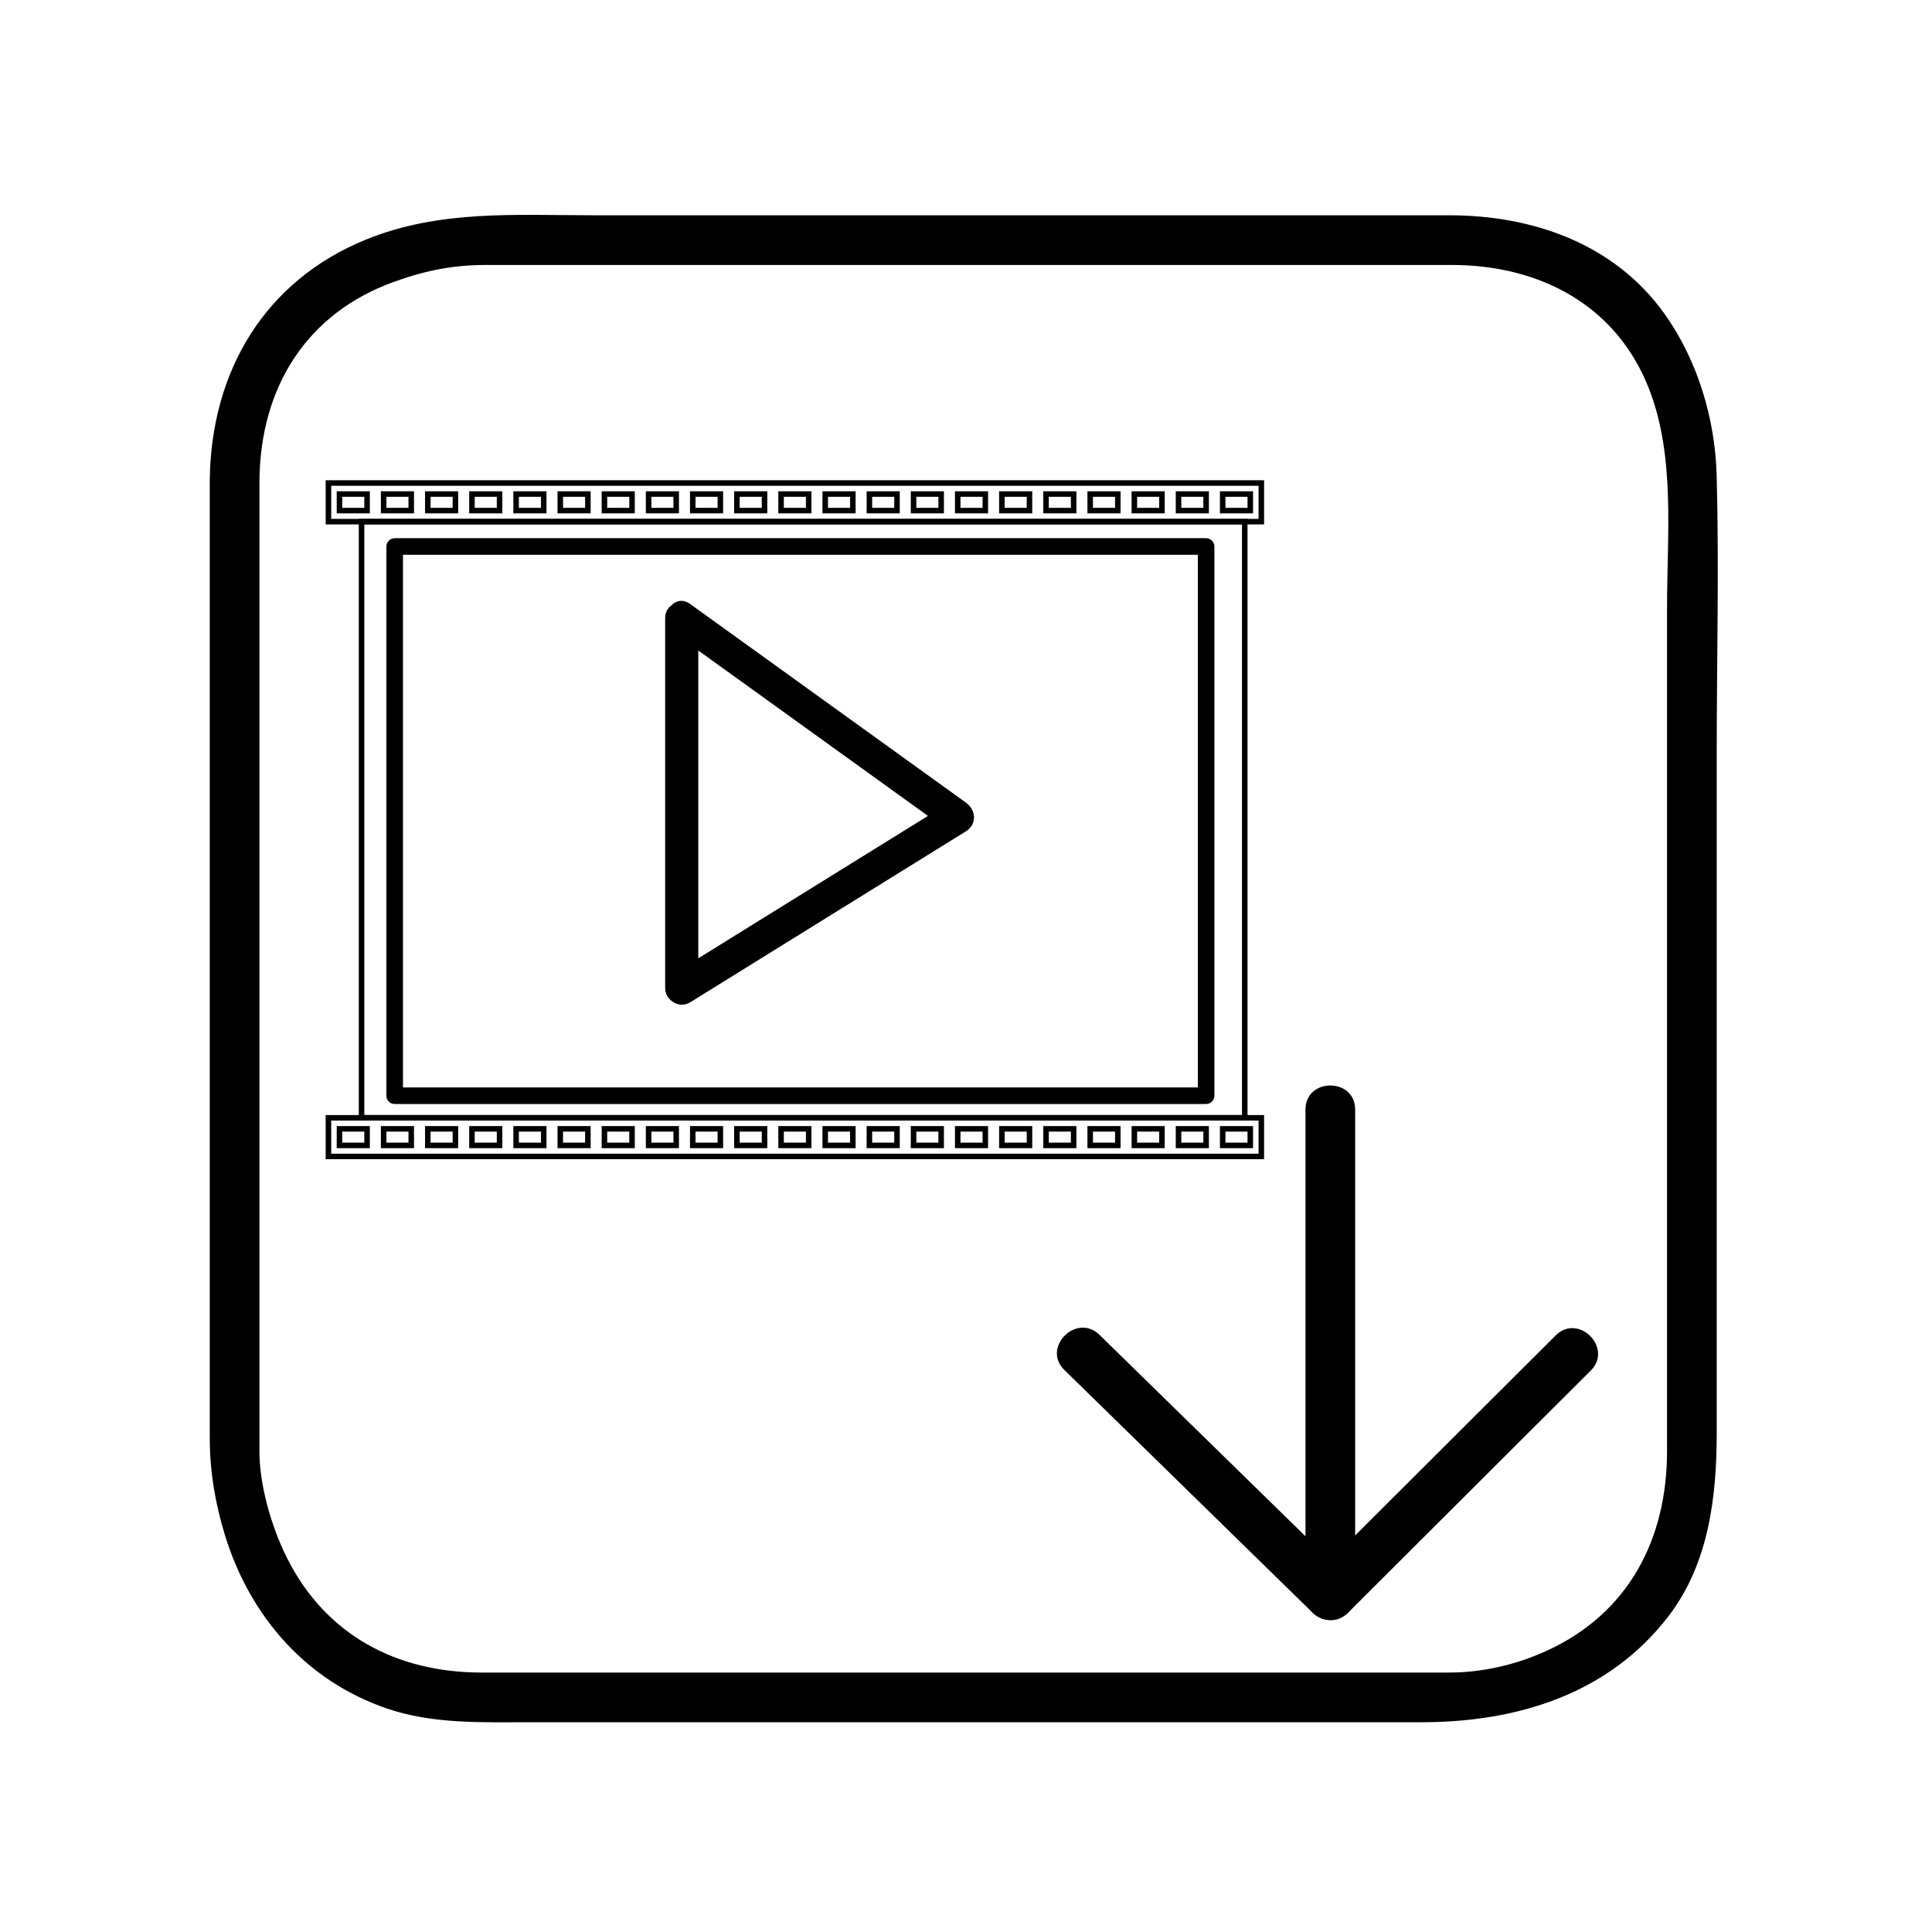
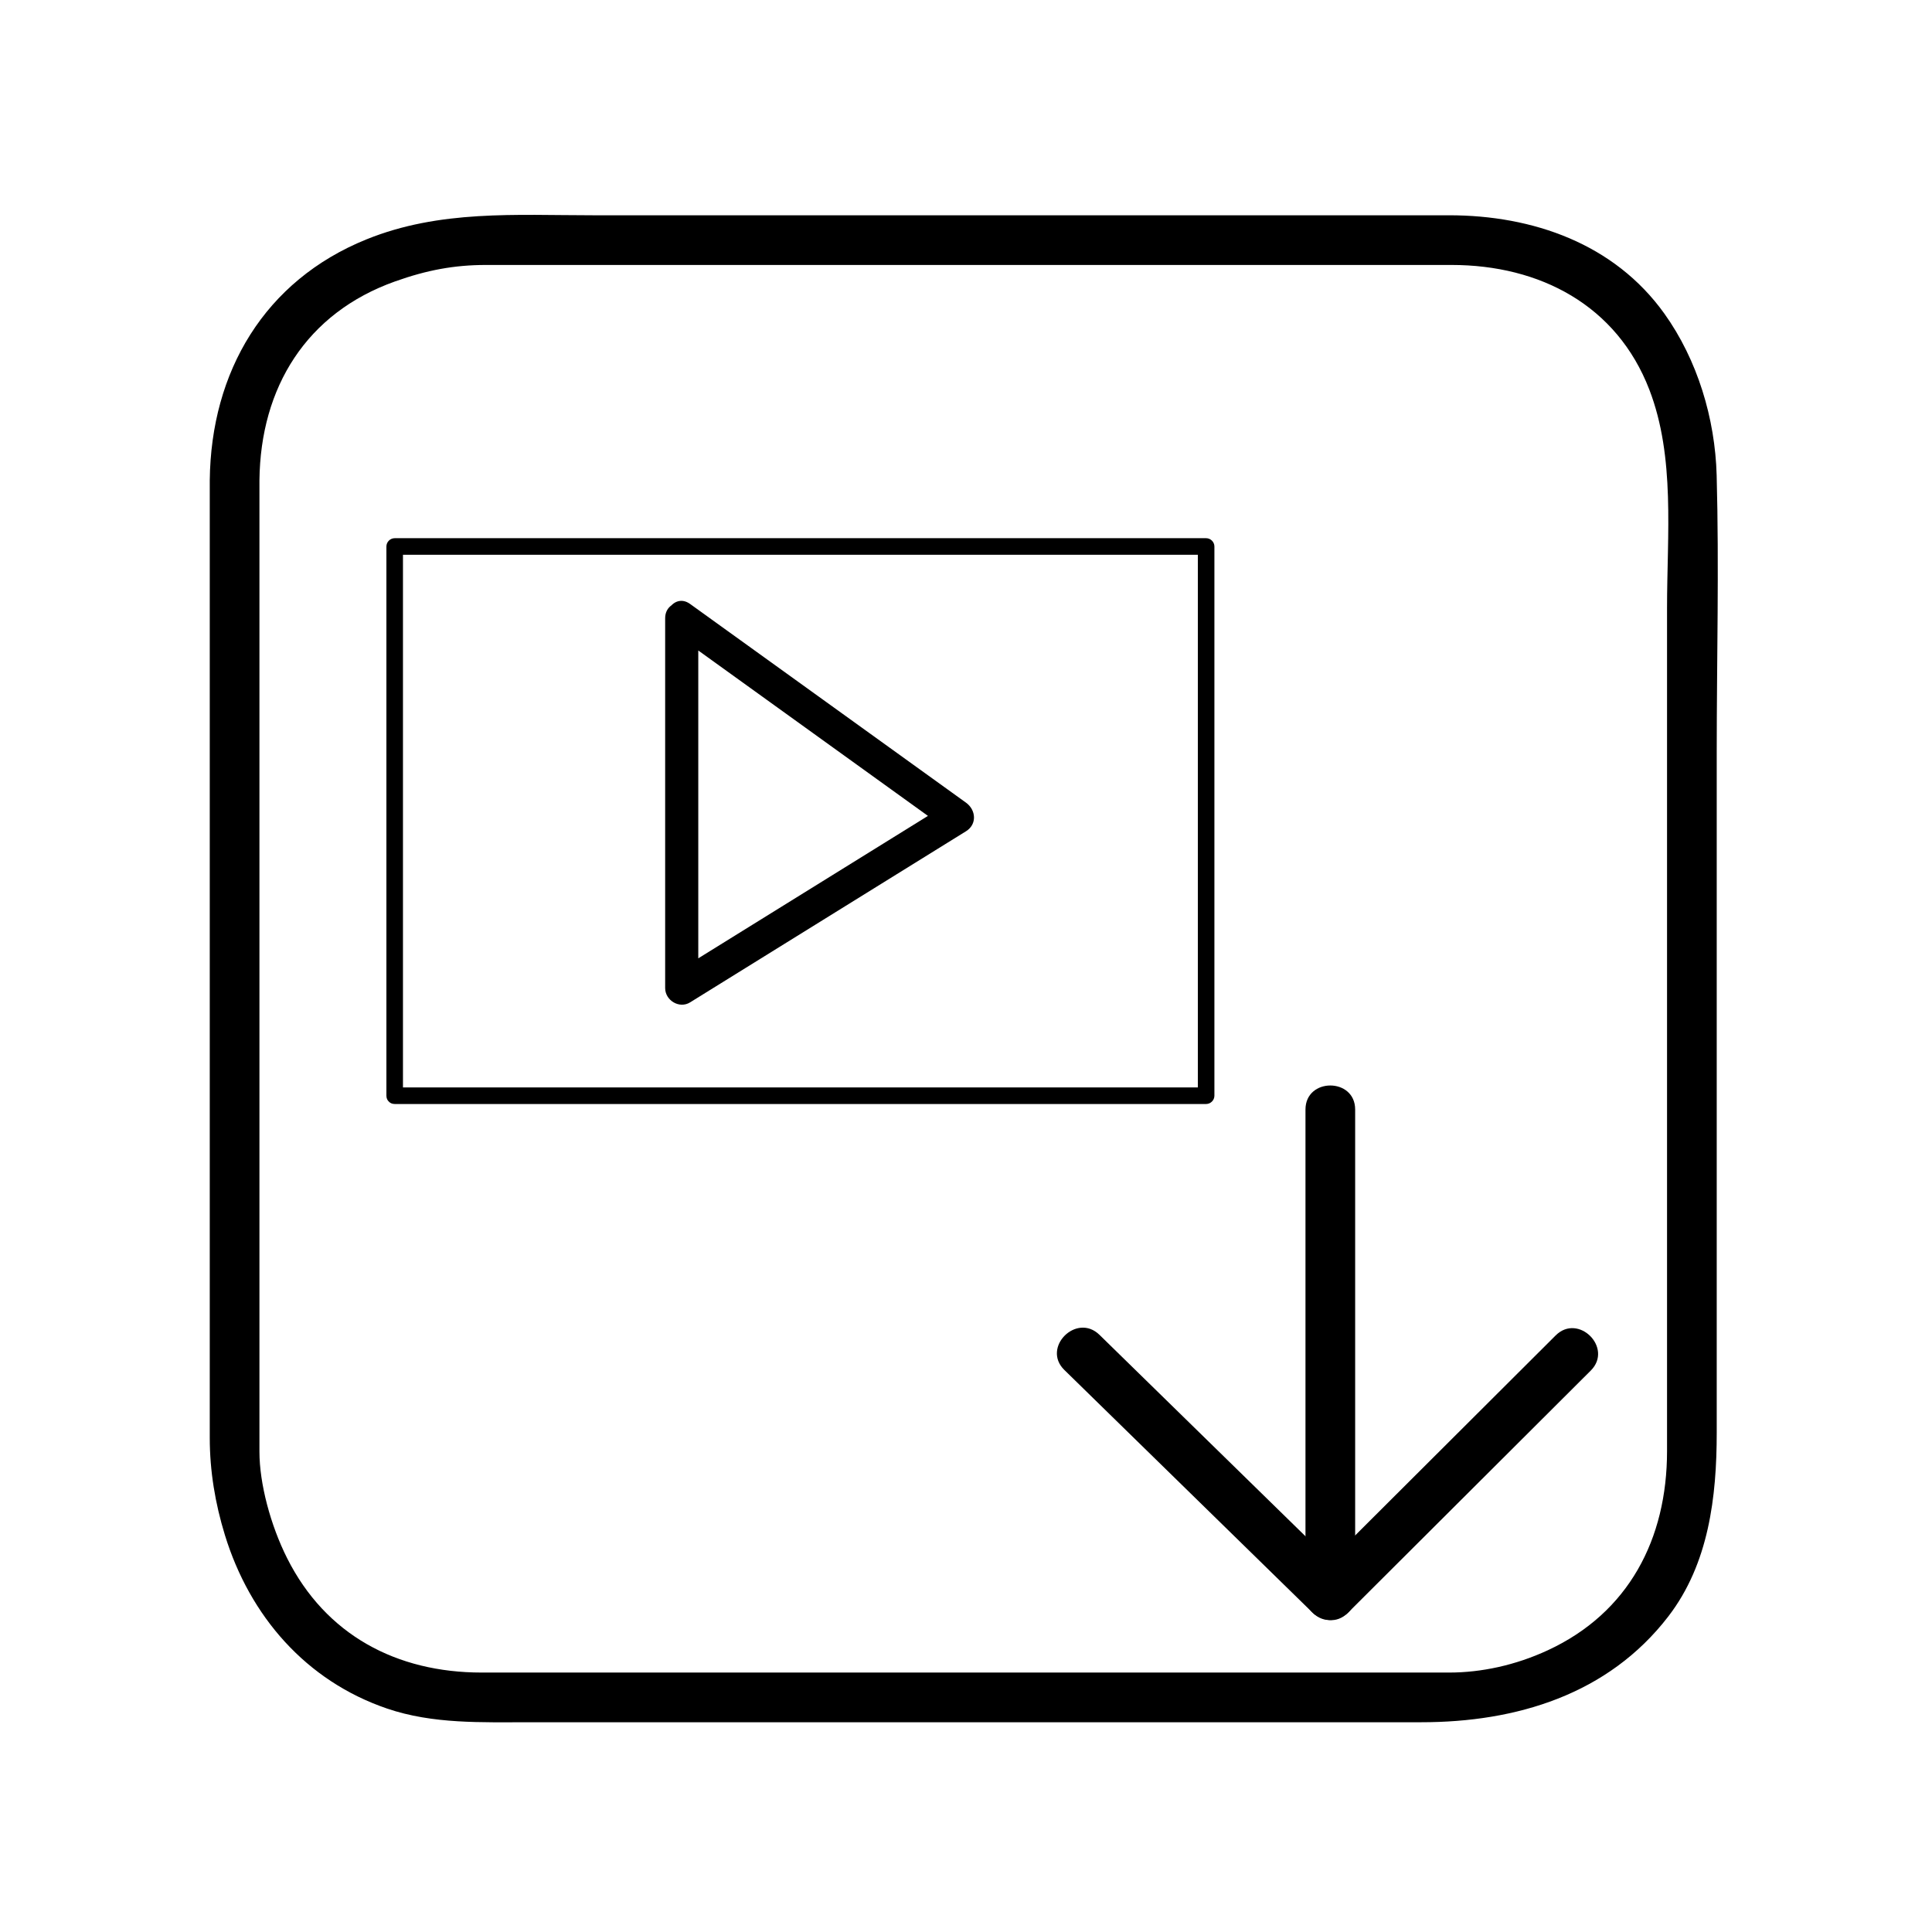
<svg className="svgDownloadIconStyle" viewBox="0 0 350 350" x="0px" y="0px">
  <g>
-     <rect style="fill: none; stroke:#000000" x="65.5" y="94.5" width="160" height="108" />
+     <rect style="fill: none;" x="65.5" y="94.5" width="160" height="108" />
    <path d="M38,87c0,57.831,0,115.662,0,173.492c0,5.985,0.984,11.883,2.75,17.618c4.517,14.676,14.68,26.4,29.371,31.411    C78.433,312.356,87.278,312,95.926,312c53.852,0,107.703,0,161.555,0c17.165,0,33.851-4.985,44.763-19.186    c7.324-9.532,8.757-21.645,8.757-33.277c0-9.557,0-19.113,0-28.669c0-31.548,0-63.096,0-94.644    c0-16.685,0.438-33.436-0.012-50.116c-0.278-10.283-3.479-20.921-9.479-29.301C292.442,44.146,277.679,39,262.525,39    c-21.264,0-42.526,0-63.79,0c-30.446,0-60.892,0-91.337,0c-13.995,0-27.722-1.016-41.011,4.364C47.916,50.844,38.215,67.326,38,87    c-0.063,5.806,8.937,5.8,9,0c0.185-16.843,8.516-30.304,24.572-36.019C77.332,48.931,82.294,48,88.058,48    c22.365,0,44.73,0,67.095,0c30.017,0,60.035,0,90.052,0c5.922,0,11.843,0,17.765,0c15.978,0,29.934,7.29,35.821,22.588    C303.513,82.855,302,96.793,302,110.141c0,30.813,0,61.626,0,92.439c0,20.1,0,40.2,0,60.3c0,15.937-6.949,29.297-21.601,36.082    c-5.868,2.718-12.047,4.038-17.874,4.038c-51.709,0-103.418,0-155.127,0c-6.71,0-13.419,0-20.129,0    C71.823,303,59,296.184,52.01,282.269c-3.005-5.982-5.01-13.504-5.01-19.271c0-0.56,0-1.118,0-1.678c0-52.934,0-105.867,0-158.8    c0-5.173,0-10.347,0-15.52C47,81.196,38,81.196,38,87z" />
-     <path d="M87,263" />
    <path d="M236.5,201c0,29.333,0,58.667,0,88c0,5.804,9,5.804,9,0c0-29.333,0-58.667,0-88C245.5,195.196,236.5,195.196,236.5,201    L236.5,201z" />
    <path d="M192.818,248.182c15,14.667,30,29.334,45,44c4.15,4.059,10.519-2.301,6.363-6.363c-15-14.667-30-29.334-45-44    C195.031,237.76,188.663,244.119,192.818,248.182L192.818,248.182z" />
    <path d="M281.818,241.93c-14.667,14.629-29.334,29.259-44,43.889c-4.113,4.102,2.251,10.466,6.363,6.363    c14.667-14.629,29.334-29.259,44-43.889C292.295,244.191,285.931,237.827,281.818,241.93L281.818,241.93z" />
    <path d="M73.001,198.5c0-33.167,0-66.333,0-99.5c-0.5,0.5-1,1-1.5,1.5c47.757,0,95.514,0,143.271,0c1.243,0,2.486,0,3.729,0    c-0.5-0.5-1-1-1.5-1.5c0,33.167,0,66.333,0,99.5c0.5-0.5,1-1,1.5-1.5c-47.757,0-95.514,0-143.271,0c-1.243,0-2.486,0-3.729,0    c-1.935,0-1.935,3,0,3c47.757,0,95.514,0,143.271,0c1.243,0,2.486,0,3.729,0c0.817,0,1.5-0.683,1.5-1.5c0-33.167,0-66.333,0-99.5    c0-0.818-0.683-1.5-1.5-1.5c-47.757,0-95.514,0-143.271,0c-1.243,0-2.486,0-3.729,0c-0.818,0-1.5,0.682-1.5,1.5    c0,33.167,0,66.333,0,99.5C70.001,200.435,73.001,200.435,73.001,198.5z" />
-     <rect x="59.5" y="87.5" style="fill:none;stroke:#000000;" width="169" height="7" />
-     <rect x="59.5" y="202.5" style="fill:none;stroke:#000000;" width="169" height="7" />
-     <rect x="221.5" y="89.5" style="fill:none;stroke:#000000;" width="5" height="3" />
-     <rect x="213.5" y="89.5" style="fill:none;stroke:#000000;" width="5" height="3" />
-     <rect x="205.5" y="89.5" style="fill:none;stroke:#000000;" width="5" height="3" />
-     <rect x="197.5" y="89.5" style="fill:none;stroke:#000000;" width="5" height="3" />
-     <rect x="189.5" y="89.5" style="fill:none;stroke:#000000;" width="5" height="3" />
-     <rect x="181.5" y="89.5" style="fill:none;stroke:#000000;" width="5" height="3" />
-     <rect x="173.5" y="89.5" style="fill:none;stroke:#000000;" width="5" height="3" />
-     <rect x="165.5" y="89.5" style="fill:none;stroke:#000000;" width="5" height="3" />
-     <rect x="157.5" y="89.5" style="fill:none;stroke:#000000;" width="5" height="3" />
-     <rect x="149.5" y="89.5" style="fill:none;stroke:#000000;" width="5" height="3" />
-     <rect x="141.5" y="89.5" style="fill:none;stroke:#000000;" width="5" height="3" />
-     <rect x="133.5" y="89.5" style="fill:none;stroke:#000000;" width="5" height="3" />
-     <rect x="125.5" y="89.5" style="fill:none;stroke:#000000;" width="5" height="3" />
-     <rect x="117.5" y="89.5" style="fill:none;stroke:#000000;" width="5" height="3" />
-     <rect x="109.5" y="89.5" style="fill:none;stroke:#000000;" width="5" height="3" />
-     <rect x="101.5" y="89.5" style="fill:none;stroke:#000000;" width="5" height="3" />
-     <rect x="93.5" y="89.5" style="fill:none;stroke:#000000;" width="5" height="3" />
-     <rect x="85.5" y="89.5" style="fill:none;stroke:#000000;" width="5" height="3" />
-     <rect x="77.5" y="89.5" style="fill:none;stroke:#000000;" width="5" height="3" />
-     <rect x="69.5" y="89.5" style="fill:none;stroke:#000000;" width="5" height="3" />
-     <rect x="61.5" y="89.5" style="fill:none;stroke:#000000;" width="5" height="3" />
-     <rect x="221.5" y="204.5" style="fill:none;stroke:#000000;" width="5" height="3" />
-     <rect x="213.5" y="204.5" style="fill:none;stroke:#000000;" width="5" height="3" />
-     <rect x="205.5" y="204.5" style="fill:none;stroke:#000000;" width="5" height="3" />
-     <rect x="197.5" y="204.5" style="fill:none;stroke:#000000;" width="5" height="3" />
-     <rect x="189.5" y="204.5" style="fill:none;stroke:#000000;" width="5" height="3" />
-     <rect x="181.5" y="204.5" style="fill:none;stroke:#000000;" width="5" height="3" />
-     <rect x="173.5" y="204.5" style="fill:none;stroke:#000000;" width="5" height="3" />
-     <rect x="165.5" y="204.5" style="fill:none;stroke:#000000;" width="5" height="3" />
-     <rect x="157.5" y="204.5" style="fill:none;stroke:#000000;" width="5" height="3" />
-     <rect x="149.5" y="204.5" style="fill:none;stroke:#000000;" width="5" height="3" />
-     <rect x="141.5" y="204.5" style="fill:none;stroke:#000000;" width="5" height="3" />
-     <rect x="133.5" y="204.5" style="fill:none;stroke:#000000;" width="5" height="3" />
-     <rect x="125.5" y="204.5" style="fill:none;stroke:#000000;" width="5" height="3" />
-     <rect x="117.5" y="204.5" style="fill:none;stroke:#000000;" width="5" height="3" />
-     <rect x="109.5" y="204.5" style="fill:none;stroke:#000000;" width="5" height="3" />
-     <rect x="101.5" y="204.5" style="fill:none;stroke:#000000;" width="5" height="3" />
-     <rect x="93.5" y="204.5" style="fill:none;stroke:#000000;" width="5" height="3" />
-     <rect x="85.5" y="204.5" style="fill:none;stroke:#000000;" width="5" height="3" />
-     <rect x="77.5" y="204.5" style="fill:none;stroke:#000000;" width="5" height="3" />
-     <rect x="69.5" y="204.5" style="fill:none;stroke:#000000;" width="5" height="3" />
-     <rect x="61.5" y="204.5" style="fill:none;stroke:#000000;" width="5" height="3" />
+     <rect x="59.5" y="87.5" style="fill:none;" width="169" height="7" />
+     <rect x="59.5" y="202.5" style="fill:none;" width="169" height="7" />
+     <rect x="221.5" y="89.5" style="fill:none;" width="5" height="3" />
+     <rect x="213.5" y="89.5" style="fill:none;" width="5" height="3" />
+     <rect x="205.5" y="89.5" style="fill:none;" width="5" height="3" />
+     <rect x="197.5" y="89.5" style="fill:none;" width="5" height="3" />
+     <rect x="189.5" y="89.5" style="fill:none;" width="5" height="3" />
+     <rect x="181.5" y="89.5" style="fill:none;" width="5" height="3" />
+     <rect x="173.5" y="89.5" style="fill:none;" width="5" height="3" />
+     <rect x="165.5" y="89.5" style="fill:none;" width="5" height="3" />
+     <rect x="157.5" y="89.5" style="fill:none;" width="5" height="3" />
+     <rect x="149.5" y="89.5" style="fill:none;" width="5" height="3" />
+     <rect x="141.5" y="89.5" style="fill:none;" width="5" height="3" />
+     <rect x="133.5" y="89.5" style="fill:none;" width="5" height="3" />
+     <rect x="125.5" y="89.5" style="fill:none;" width="5" height="3" />
+     <rect x="117.5" y="89.5" style="fill:none;" width="5" height="3" />
+     <rect x="109.5" y="89.5" style="fill:none;" width="5" height="3" />
+     <rect x="101.5" y="89.5" style="fill:none;" width="5" height="3" />
+     <rect x="93.5" y="89.5" style="fill:none;" width="5" height="3" />
+     <rect x="85.5" y="89.5" style="fill:none;" width="5" height="3" />
+     <rect x="77.5" y="89.5" style="fill:none;" width="5" height="3" />
+     <rect x="69.5" y="89.5" style="fill:none;" width="5" height="3" />
+     <rect x="61.5" y="89.5" style="fill:none;" width="5" height="3" />
+     <rect x="221.5" y="204.5" style="fill:none;" width="5" height="3" />
+     <rect x="213.5" y="204.5" style="fill:none;" width="5" height="3" />
+     <rect x="205.5" y="204.5" style="fill:none;" width="5" height="3" />
+     <rect x="197.5" y="204.5" style="fill:none;" width="5" height="3" />
+     <rect x="189.5" y="204.5" style="fill:none;" width="5" height="3" />
+     <rect x="181.5" y="204.5" style="fill:none;" width="5" height="3" />
+     <rect x="173.5" y="204.5" style="fill:none;" width="5" height="3" />
+     <rect x="165.5" y="204.5" style="fill:none;" width="5" height="3" />
+     <rect x="157.5" y="204.5" style="fill:none;" width="5" height="3" />
+     <rect x="149.5" y="204.5" style="fill:none;" width="5" height="3" />
+     <rect x="141.5" y="204.5" style="fill:none;" width="5" height="3" />
+     <rect x="133.5" y="204.5" style="fill:none;" width="5" height="3" />
+     <rect x="125.5" y="204.5" style="fill:none;" width="5" height="3" />
+     <rect x="117.5" y="204.5" style="fill:none;" width="5" height="3" />
+     <rect x="109.5" y="204.5" style="fill:none;" width="5" height="3" />
+     <rect x="101.5" y="204.5" style="fill:none;" width="5" height="3" />
+     <rect x="93.5" y="204.5" style="fill:none;" width="5" height="3" />
+     <rect x="85.5" y="204.5" style="fill:none;" width="5" height="3" />
+     <rect x="77.5" y="204.5" style="fill:none;" width="5" height="3" />
+     <rect x="69.5" y="204.5" style="fill:none;" width="5" height="3" />
+     <rect x="61.5" y="204.5" style="fill:none;" width="5" height="3" />
    <path d="M120.5,112c0,22.333,0,44.667,0,67c0,2.229,2.564,3.8,4.514,2.591c16.662-10.334,33.324-20.667,49.986-31    c2.04-1.265,1.816-3.873,0-5.181c-16.662-12-33.324-24-49.986-36c-3.146-2.266-6.137,2.942-3.028,5.181    c16.662,12,33.324,24,49.986,36c0-1.727,0-3.454,0-5.181c-16.662,10.333-33.324,20.667-49.986,31    c1.505,0.864,3.009,1.728,4.514,2.591c0-22.333,0-44.667,0-67C126.5,108.131,120.5,108.131,120.5,112z" />
  </g>
</svg>
